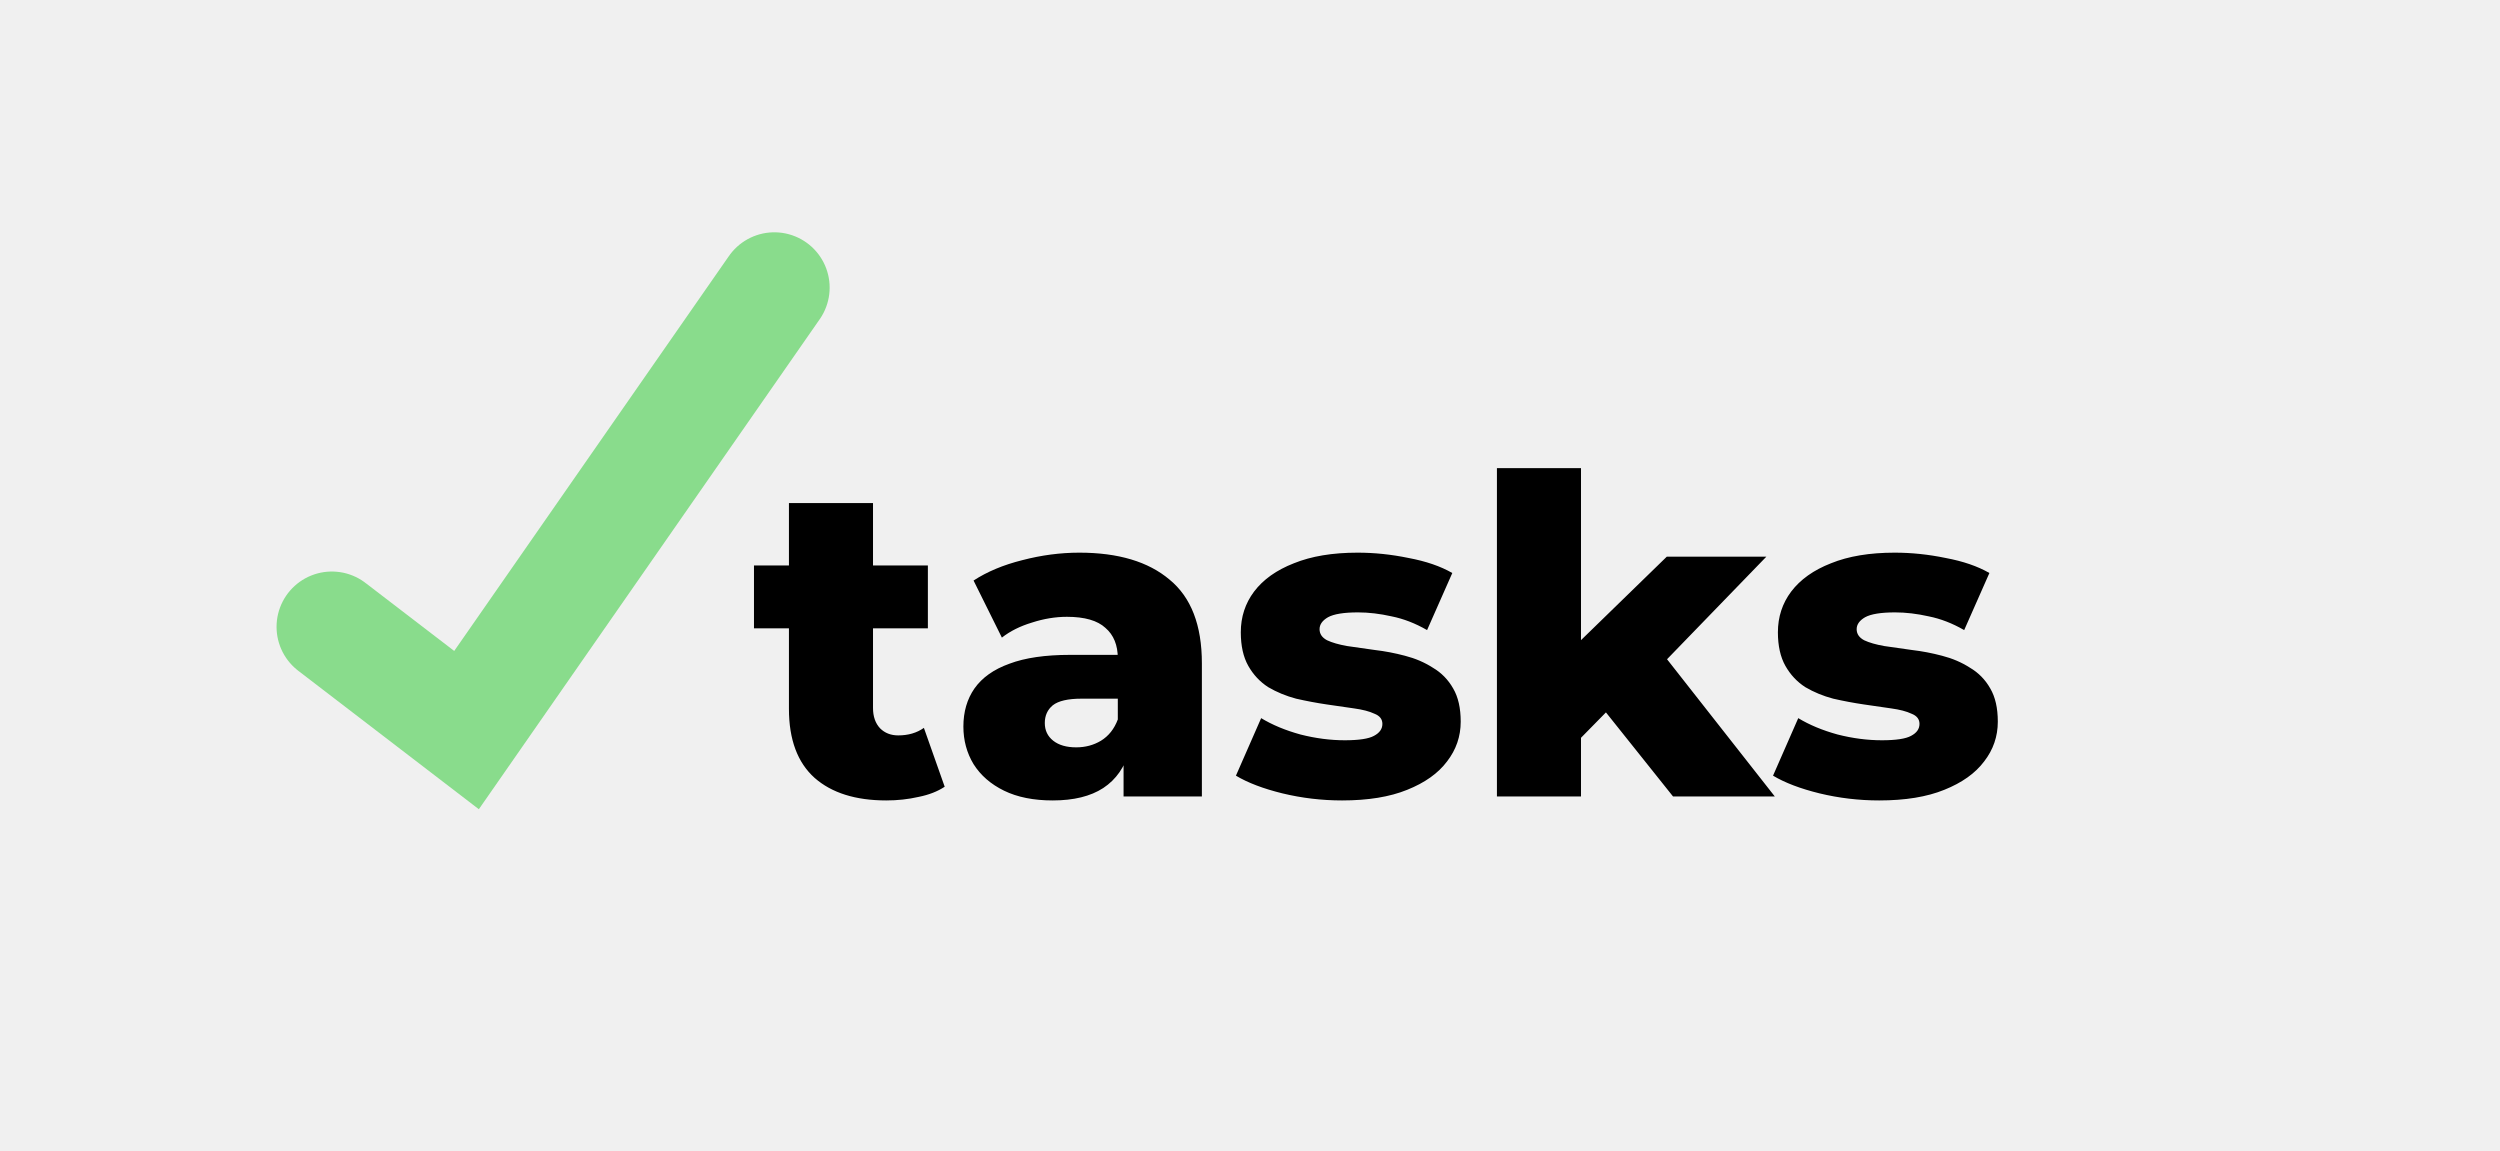
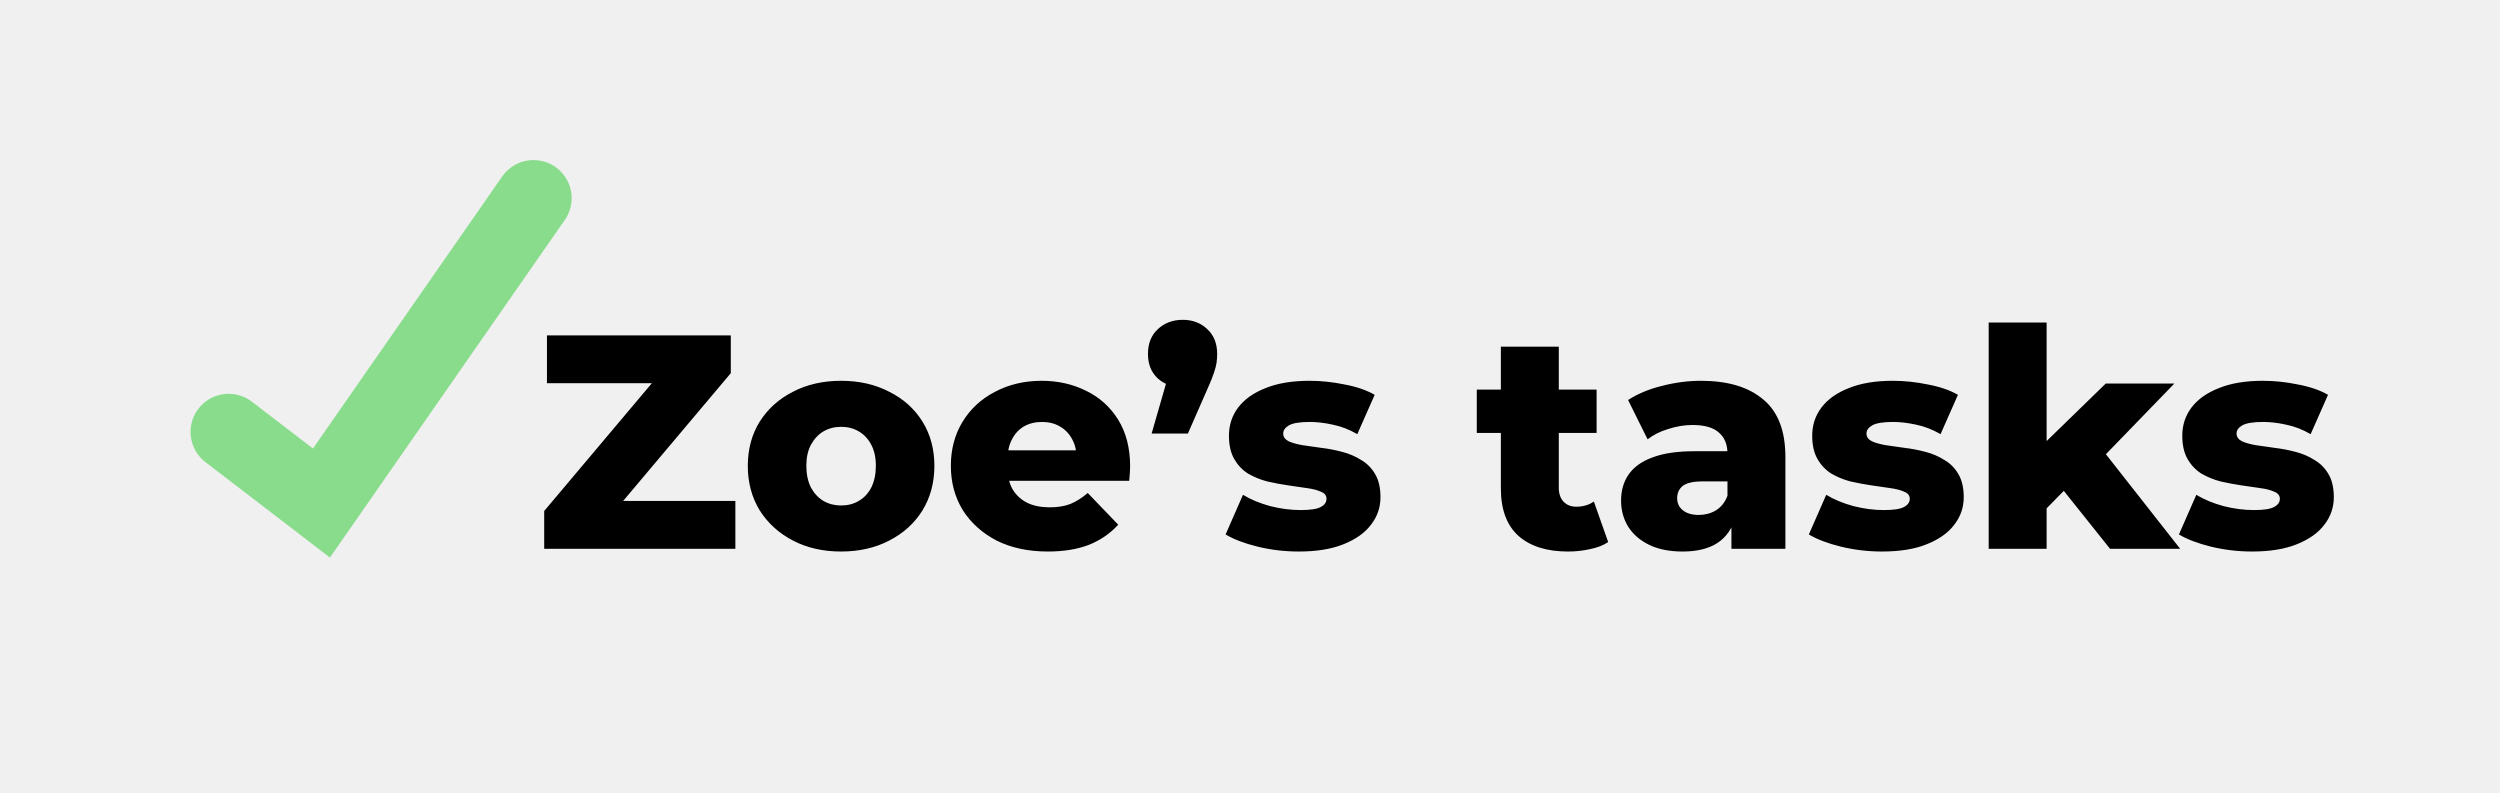
- <svg xmlns="http://www.w3.org/2000/svg" width="113" height="52" viewBox="0 0 113 52" fill="none">
+ <svg xmlns="http://www.w3.org/2000/svg" width="164" height="52" viewBox="0 0 164 52" fill="none">
  <g clip-path="url(#clip0_11_4)">
    <path d="M15 28.333L21.087 33L35 13" stroke="#89DC8C" stroke-width="5" stroke-linecap="round" />
-     <path d="M40.06 36.18C38.673 36.18 37.593 35.84 36.82 35.16C36.047 34.467 35.66 33.427 35.66 32.04V22.74H39.46V32C39.46 32.387 39.567 32.693 39.78 32.92C39.993 33.133 40.267 33.24 40.6 33.24C41.053 33.24 41.44 33.127 41.76 32.9L42.7 35.56C42.38 35.773 41.987 35.927 41.52 36.02C41.053 36.127 40.567 36.18 40.06 36.18ZM34.08 28.4V25.56H41.94V28.4H34.08ZM50.785 36V33.98L50.525 33.48V29.76C50.525 29.16 50.339 28.7 49.965 28.38C49.605 28.047 49.025 27.88 48.225 27.88C47.705 27.88 47.179 27.967 46.645 28.14C46.112 28.3 45.659 28.527 45.285 28.82L44.005 26.24C44.619 25.84 45.352 25.533 46.205 25.32C47.072 25.093 47.932 24.98 48.785 24.98C50.545 24.98 51.905 25.387 52.865 26.2C53.839 27 54.325 28.26 54.325 29.98V36H50.785ZM47.585 36.18C46.719 36.18 45.985 36.033 45.385 35.74C44.785 35.447 44.325 35.047 44.005 34.54C43.699 34.033 43.545 33.467 43.545 32.84C43.545 32.173 43.712 31.6 44.045 31.12C44.392 30.627 44.919 30.253 45.625 30C46.332 29.733 47.245 29.6 48.365 29.6H50.925V31.58H48.885C48.272 31.58 47.839 31.68 47.585 31.88C47.345 32.08 47.225 32.347 47.225 32.68C47.225 33.013 47.352 33.28 47.605 33.48C47.859 33.68 48.205 33.78 48.645 33.78C49.059 33.78 49.432 33.68 49.765 33.48C50.112 33.267 50.365 32.947 50.525 32.52L51.045 33.92C50.845 34.667 50.452 35.233 49.865 35.62C49.292 35.993 48.532 36.18 47.585 36.18ZM60.664 36.18C59.744 36.18 58.844 36.073 57.964 35.86C57.097 35.647 56.397 35.38 55.864 35.06L57.004 32.46C57.511 32.767 58.104 33.013 58.784 33.2C59.464 33.373 60.131 33.46 60.784 33.46C61.424 33.46 61.864 33.393 62.104 33.26C62.357 33.127 62.484 32.947 62.484 32.72C62.484 32.507 62.364 32.353 62.124 32.26C61.897 32.153 61.591 32.073 61.204 32.02C60.831 31.967 60.417 31.907 59.964 31.84C59.511 31.773 59.051 31.687 58.584 31.58C58.131 31.46 57.711 31.287 57.324 31.06C56.951 30.82 56.651 30.5 56.424 30.1C56.197 29.7 56.084 29.193 56.084 28.58C56.084 27.887 56.284 27.273 56.684 26.74C57.097 26.193 57.697 25.767 58.484 25.46C59.271 25.14 60.231 24.98 61.364 24.98C62.124 24.98 62.891 25.06 63.664 25.22C64.451 25.367 65.111 25.593 65.644 25.9L64.504 28.48C63.971 28.173 63.437 27.967 62.904 27.86C62.371 27.74 61.864 27.68 61.384 27.68C60.744 27.68 60.291 27.753 60.024 27.9C59.771 28.047 59.644 28.227 59.644 28.44C59.644 28.653 59.757 28.82 59.984 28.94C60.211 29.047 60.511 29.133 60.884 29.2C61.271 29.253 61.691 29.313 62.144 29.38C62.597 29.433 63.051 29.52 63.504 29.64C63.971 29.76 64.391 29.94 64.764 30.18C65.151 30.407 65.457 30.72 65.684 31.12C65.911 31.507 66.024 32.007 66.024 32.62C66.024 33.287 65.817 33.887 65.404 34.42C65.004 34.953 64.404 35.38 63.604 35.7C62.817 36.02 61.837 36.18 60.664 36.18ZM70.821 34L70.921 29.46L75.341 25.16H79.841L74.941 30.22L73.001 31.78L70.821 34ZM67.661 36V21.16H71.461V36H67.661ZM75.621 36L72.301 31.84L74.661 28.92L80.221 36H75.621ZM84.941 36.18C84.021 36.18 83.121 36.073 82.241 35.86C81.375 35.647 80.675 35.38 80.141 35.06L81.281 32.46C81.788 32.767 82.381 33.013 83.061 33.2C83.741 33.373 84.408 33.46 85.061 33.46C85.701 33.46 86.141 33.393 86.381 33.26C86.635 33.127 86.761 32.947 86.761 32.72C86.761 32.507 86.641 32.353 86.401 32.26C86.175 32.153 85.868 32.073 85.481 32.02C85.108 31.967 84.695 31.907 84.241 31.84C83.788 31.773 83.328 31.687 82.861 31.58C82.408 31.46 81.988 31.287 81.601 31.06C81.228 30.82 80.928 30.5 80.701 30.1C80.475 29.7 80.361 29.193 80.361 28.58C80.361 27.887 80.561 27.273 80.961 26.74C81.375 26.193 81.975 25.767 82.761 25.46C83.548 25.14 84.508 24.98 85.641 24.98C86.401 24.98 87.168 25.06 87.941 25.22C88.728 25.367 89.388 25.593 89.921 25.9L88.781 28.48C88.248 28.173 87.715 27.967 87.181 27.86C86.648 27.74 86.141 27.68 85.661 27.68C85.021 27.68 84.568 27.753 84.301 27.9C84.048 28.047 83.921 28.227 83.921 28.44C83.921 28.653 84.035 28.82 84.261 28.94C84.488 29.047 84.788 29.133 85.161 29.2C85.548 29.253 85.968 29.313 86.421 29.38C86.875 29.433 87.328 29.52 87.781 29.64C88.248 29.76 88.668 29.94 89.041 30.18C89.428 30.407 89.735 30.72 89.961 31.12C90.188 31.507 90.301 32.007 90.301 32.62C90.301 33.287 90.095 33.887 89.681 34.42C89.281 34.953 88.681 35.38 87.881 35.7C87.095 36.02 86.115 36.18 84.941 36.18Z" fill="black" />
+     <path d="M35.7 36V33.52L43.94 23.74L44.42 25.14H35.88V22H47.94V24.48L39.7 34.26L39.22 32.86H48.24V36H35.7ZM55.176 36.18C53.989 36.18 52.936 35.94 52.016 35.46C51.096 34.98 50.369 34.32 49.836 33.48C49.316 32.627 49.056 31.653 49.056 30.56C49.056 29.467 49.316 28.5 49.836 27.66C50.369 26.82 51.096 26.167 52.016 25.7C52.936 25.22 53.989 24.98 55.176 24.98C56.362 24.98 57.416 25.22 58.336 25.7C59.269 26.167 59.996 26.82 60.516 27.66C61.036 28.5 61.296 29.467 61.296 30.56C61.296 31.653 61.036 32.627 60.516 33.48C59.996 34.32 59.269 34.98 58.336 35.46C57.416 35.94 56.362 36.18 55.176 36.18ZM55.176 33.16C55.616 33.16 56.002 33.06 56.336 32.86C56.682 32.66 56.956 32.367 57.156 31.98C57.356 31.58 57.456 31.107 57.456 30.56C57.456 30.013 57.356 29.553 57.156 29.18C56.956 28.793 56.682 28.5 56.336 28.3C56.002 28.1 55.616 28 55.176 28C54.749 28 54.362 28.1 54.016 28.3C53.682 28.5 53.409 28.793 53.196 29.18C52.996 29.553 52.896 30.013 52.896 30.56C52.896 31.107 52.996 31.58 53.196 31.98C53.409 32.367 53.682 32.66 54.016 32.86C54.362 33.06 54.749 33.16 55.176 33.16ZM68.736 36.18C67.456 36.18 66.336 35.94 65.376 35.46C64.429 34.967 63.689 34.3 63.156 33.46C62.636 32.607 62.376 31.64 62.376 30.56C62.376 29.48 62.629 28.52 63.136 27.68C63.656 26.827 64.369 26.167 65.276 25.7C66.183 25.22 67.203 24.98 68.336 24.98C69.403 24.98 70.376 25.2 71.256 25.64C72.136 26.067 72.836 26.7 73.356 27.54C73.876 28.38 74.136 29.4 74.136 30.6C74.136 30.733 74.129 30.887 74.116 31.06C74.103 31.233 74.089 31.393 74.076 31.54H65.496V29.54H72.056L70.616 30.1C70.629 29.607 70.536 29.18 70.336 28.82C70.149 28.46 69.883 28.18 69.536 27.98C69.203 27.78 68.809 27.68 68.356 27.68C67.903 27.68 67.503 27.78 67.156 27.98C66.823 28.18 66.563 28.467 66.376 28.84C66.189 29.2 66.096 29.627 66.096 30.12V30.7C66.096 31.233 66.203 31.693 66.416 32.08C66.643 32.467 66.963 32.767 67.376 32.98C67.789 33.18 68.283 33.28 68.856 33.28C69.389 33.28 69.843 33.207 70.216 33.06C70.603 32.9 70.983 32.66 71.356 32.34L73.356 34.42C72.836 34.993 72.196 35.433 71.436 35.74C70.676 36.033 69.776 36.18 68.736 36.18ZM75.546 28.44L77.046 23.24L77.586 25.4C76.919 25.4 76.373 25.207 75.946 24.82C75.519 24.42 75.306 23.887 75.306 23.22C75.306 22.54 75.519 22 75.946 21.6C76.386 21.187 76.933 20.98 77.586 20.98C78.239 20.98 78.779 21.187 79.206 21.6C79.633 22 79.846 22.54 79.846 23.22C79.846 23.407 79.833 23.6 79.806 23.8C79.779 23.987 79.719 24.213 79.626 24.48C79.546 24.733 79.406 25.08 79.206 25.52L77.926 28.44H75.546ZM85.199 36.18C84.279 36.18 83.379 36.073 82.499 35.86C81.632 35.647 80.932 35.38 80.399 35.06L81.539 32.46C82.046 32.767 82.639 33.013 83.319 33.2C83.999 33.373 84.666 33.46 85.319 33.46C85.959 33.46 86.399 33.393 86.639 33.26C86.892 33.127 87.019 32.947 87.019 32.72C87.019 32.507 86.899 32.353 86.659 32.26C86.432 32.153 86.126 32.073 85.739 32.02C85.366 31.967 84.952 31.907 84.499 31.84C84.046 31.773 83.586 31.687 83.119 31.58C82.666 31.46 82.246 31.287 81.859 31.06C81.486 30.82 81.186 30.5 80.959 30.1C80.732 29.7 80.619 29.193 80.619 28.58C80.619 27.887 80.819 27.273 81.219 26.74C81.632 26.193 82.232 25.767 83.019 25.46C83.806 25.14 84.766 24.98 85.899 24.98C86.659 24.98 87.426 25.06 88.199 25.22C88.986 25.367 89.646 25.593 90.179 25.9L89.039 28.48C88.506 28.173 87.972 27.967 87.439 27.86C86.906 27.74 86.399 27.68 85.919 27.68C85.279 27.68 84.826 27.753 84.559 27.9C84.306 28.047 84.179 28.227 84.179 28.44C84.179 28.653 84.292 28.82 84.519 28.94C84.746 29.047 85.046 29.133 85.419 29.2C85.806 29.253 86.226 29.313 86.679 29.38C87.132 29.433 87.586 29.52 88.039 29.64C88.506 29.76 88.926 29.94 89.299 30.18C89.686 30.407 89.992 30.72 90.219 31.12C90.446 31.507 90.559 32.007 90.559 32.62C90.559 33.287 90.352 33.887 89.939 34.42C89.539 34.953 88.939 35.38 88.139 35.7C87.352 36.02 86.372 36.18 85.199 36.18ZM102.857 36.18C101.47 36.18 100.39 35.84 99.617 35.16C98.844 34.467 98.457 33.427 98.457 32.04V22.74H102.257V32C102.257 32.387 102.364 32.693 102.577 32.92C102.79 33.133 103.064 33.24 103.397 33.24C103.85 33.24 104.237 33.127 104.557 32.9L105.497 35.56C105.177 35.773 104.784 35.927 104.317 36.02C103.85 36.127 103.364 36.18 102.857 36.18ZM96.877 28.4V25.56H104.737V28.4H96.877ZM113.582 36V33.98L113.322 33.48V29.76C113.322 29.16 113.136 28.7 112.762 28.38C112.402 28.047 111.822 27.88 111.022 27.88C110.502 27.88 109.976 27.967 109.442 28.14C108.909 28.3 108.456 28.527 108.082 28.82L106.802 26.24C107.416 25.84 108.149 25.533 109.002 25.32C109.869 25.093 110.729 24.98 111.582 24.98C113.342 24.98 114.702 25.387 115.662 26.2C116.636 27 117.122 28.26 117.122 29.98V36H113.582ZM110.382 36.18C109.516 36.18 108.782 36.033 108.182 35.74C107.582 35.447 107.122 35.047 106.802 34.54C106.496 34.033 106.342 33.467 106.342 32.84C106.342 32.173 106.509 31.6 106.842 31.12C107.189 30.627 107.716 30.253 108.422 30C109.129 29.733 110.042 29.6 111.162 29.6H113.722V31.58H111.682C111.069 31.58 110.636 31.68 110.382 31.88C110.142 32.08 110.022 32.347 110.022 32.68C110.022 33.013 110.149 33.28 110.402 33.48C110.656 33.68 111.002 33.78 111.442 33.78C111.856 33.78 112.229 33.68 112.562 33.48C112.909 33.267 113.162 32.947 113.322 32.52L113.842 33.92C113.642 34.667 113.249 35.233 112.662 35.62C112.089 35.993 111.329 36.18 110.382 36.18ZM123.461 36.18C122.541 36.18 121.641 36.073 120.761 35.86C119.894 35.647 119.194 35.38 118.661 35.06L119.801 32.46C120.307 32.767 120.901 33.013 121.581 33.2C122.261 33.373 122.927 33.46 123.581 33.46C124.221 33.46 124.661 33.393 124.901 33.26C125.154 33.127 125.281 32.947 125.281 32.72C125.281 32.507 125.161 32.353 124.921 32.26C124.694 32.153 124.387 32.073 124.001 32.02C123.627 31.967 123.214 31.907 122.761 31.84C122.307 31.773 121.847 31.687 121.381 31.58C120.927 31.46 120.507 31.287 120.121 31.06C119.747 30.82 119.447 30.5 119.221 30.1C118.994 29.7 118.881 29.193 118.881 28.58C118.881 27.887 119.081 27.273 119.481 26.74C119.894 26.193 120.494 25.767 121.281 25.46C122.067 25.14 123.027 24.98 124.161 24.98C124.921 24.98 125.687 25.06 126.461 25.22C127.247 25.367 127.907 25.593 128.441 25.9L127.301 28.48C126.767 28.173 126.234 27.967 125.701 27.86C125.167 27.74 124.661 27.68 124.181 27.68C123.541 27.68 123.087 27.753 122.821 27.9C122.567 28.047 122.441 28.227 122.441 28.44C122.441 28.653 122.554 28.82 122.781 28.94C123.007 29.047 123.307 29.133 123.681 29.2C124.067 29.253 124.487 29.313 124.941 29.38C125.394 29.433 125.847 29.52 126.301 29.64C126.767 29.76 127.187 29.94 127.561 30.18C127.947 30.407 128.254 30.72 128.481 31.12C128.707 31.507 128.821 32.007 128.821 32.62C128.821 33.287 128.614 33.887 128.201 34.42C127.801 34.953 127.201 35.38 126.401 35.7C125.614 36.02 124.634 36.18 123.461 36.18ZM133.618 34L133.718 29.46L138.138 25.16H142.638L137.738 30.22L135.798 31.78L133.618 34ZM130.458 36V21.16H134.258V36H130.458ZM138.418 36L135.098 31.84L137.458 28.92L143.018 36H138.418ZM147.738 36.18C146.818 36.18 145.918 36.073 145.038 35.86C144.171 35.647 143.471 35.38 142.938 35.06L144.078 32.46C144.585 32.767 145.178 33.013 145.858 33.2C146.538 33.373 147.205 33.46 147.858 33.46C148.498 33.46 148.938 33.393 149.178 33.26C149.431 33.127 149.558 32.947 149.558 32.72C149.558 32.507 149.438 32.353 149.198 32.26C148.971 32.153 148.665 32.073 148.278 32.02C147.905 31.967 147.491 31.907 147.038 31.84C146.585 31.773 146.125 31.687 145.658 31.58C145.205 31.46 144.785 31.287 144.398 31.06C144.025 30.82 143.725 30.5 143.498 30.1C143.271 29.7 143.158 29.193 143.158 28.58C143.158 27.887 143.358 27.273 143.758 26.74C144.171 26.193 144.771 25.767 145.558 25.46C146.345 25.14 147.305 24.98 148.438 24.98C149.198 24.98 149.965 25.06 150.738 25.22C151.525 25.367 152.185 25.593 152.718 25.9L151.578 28.48C151.045 28.173 150.511 27.967 149.978 27.86C149.445 27.74 148.938 27.68 148.458 27.68C147.818 27.68 147.365 27.753 147.098 27.9C146.845 28.047 146.718 28.227 146.718 28.44C146.718 28.653 146.831 28.82 147.058 28.94C147.285 29.047 147.585 29.133 147.958 29.2C148.345 29.253 148.765 29.313 149.218 29.38C149.671 29.433 150.125 29.52 150.578 29.64C151.045 29.76 151.465 29.94 151.838 30.18C152.225 30.407 152.531 30.72 152.758 31.12C152.985 31.507 153.098 32.007 153.098 32.62C153.098 33.287 152.891 33.887 152.478 34.42C152.078 34.953 151.478 35.38 150.678 35.7C149.891 36.02 148.911 36.18 147.738 36.18Z" fill="black" />
  </g>
  <defs>
    <clipPath id="clip0_11_4">
-       <rect width="113" height="52" fill="white" />
+       <rect width="164" height="52" fill="white" />
    </clipPath>
  </defs>
</svg>
